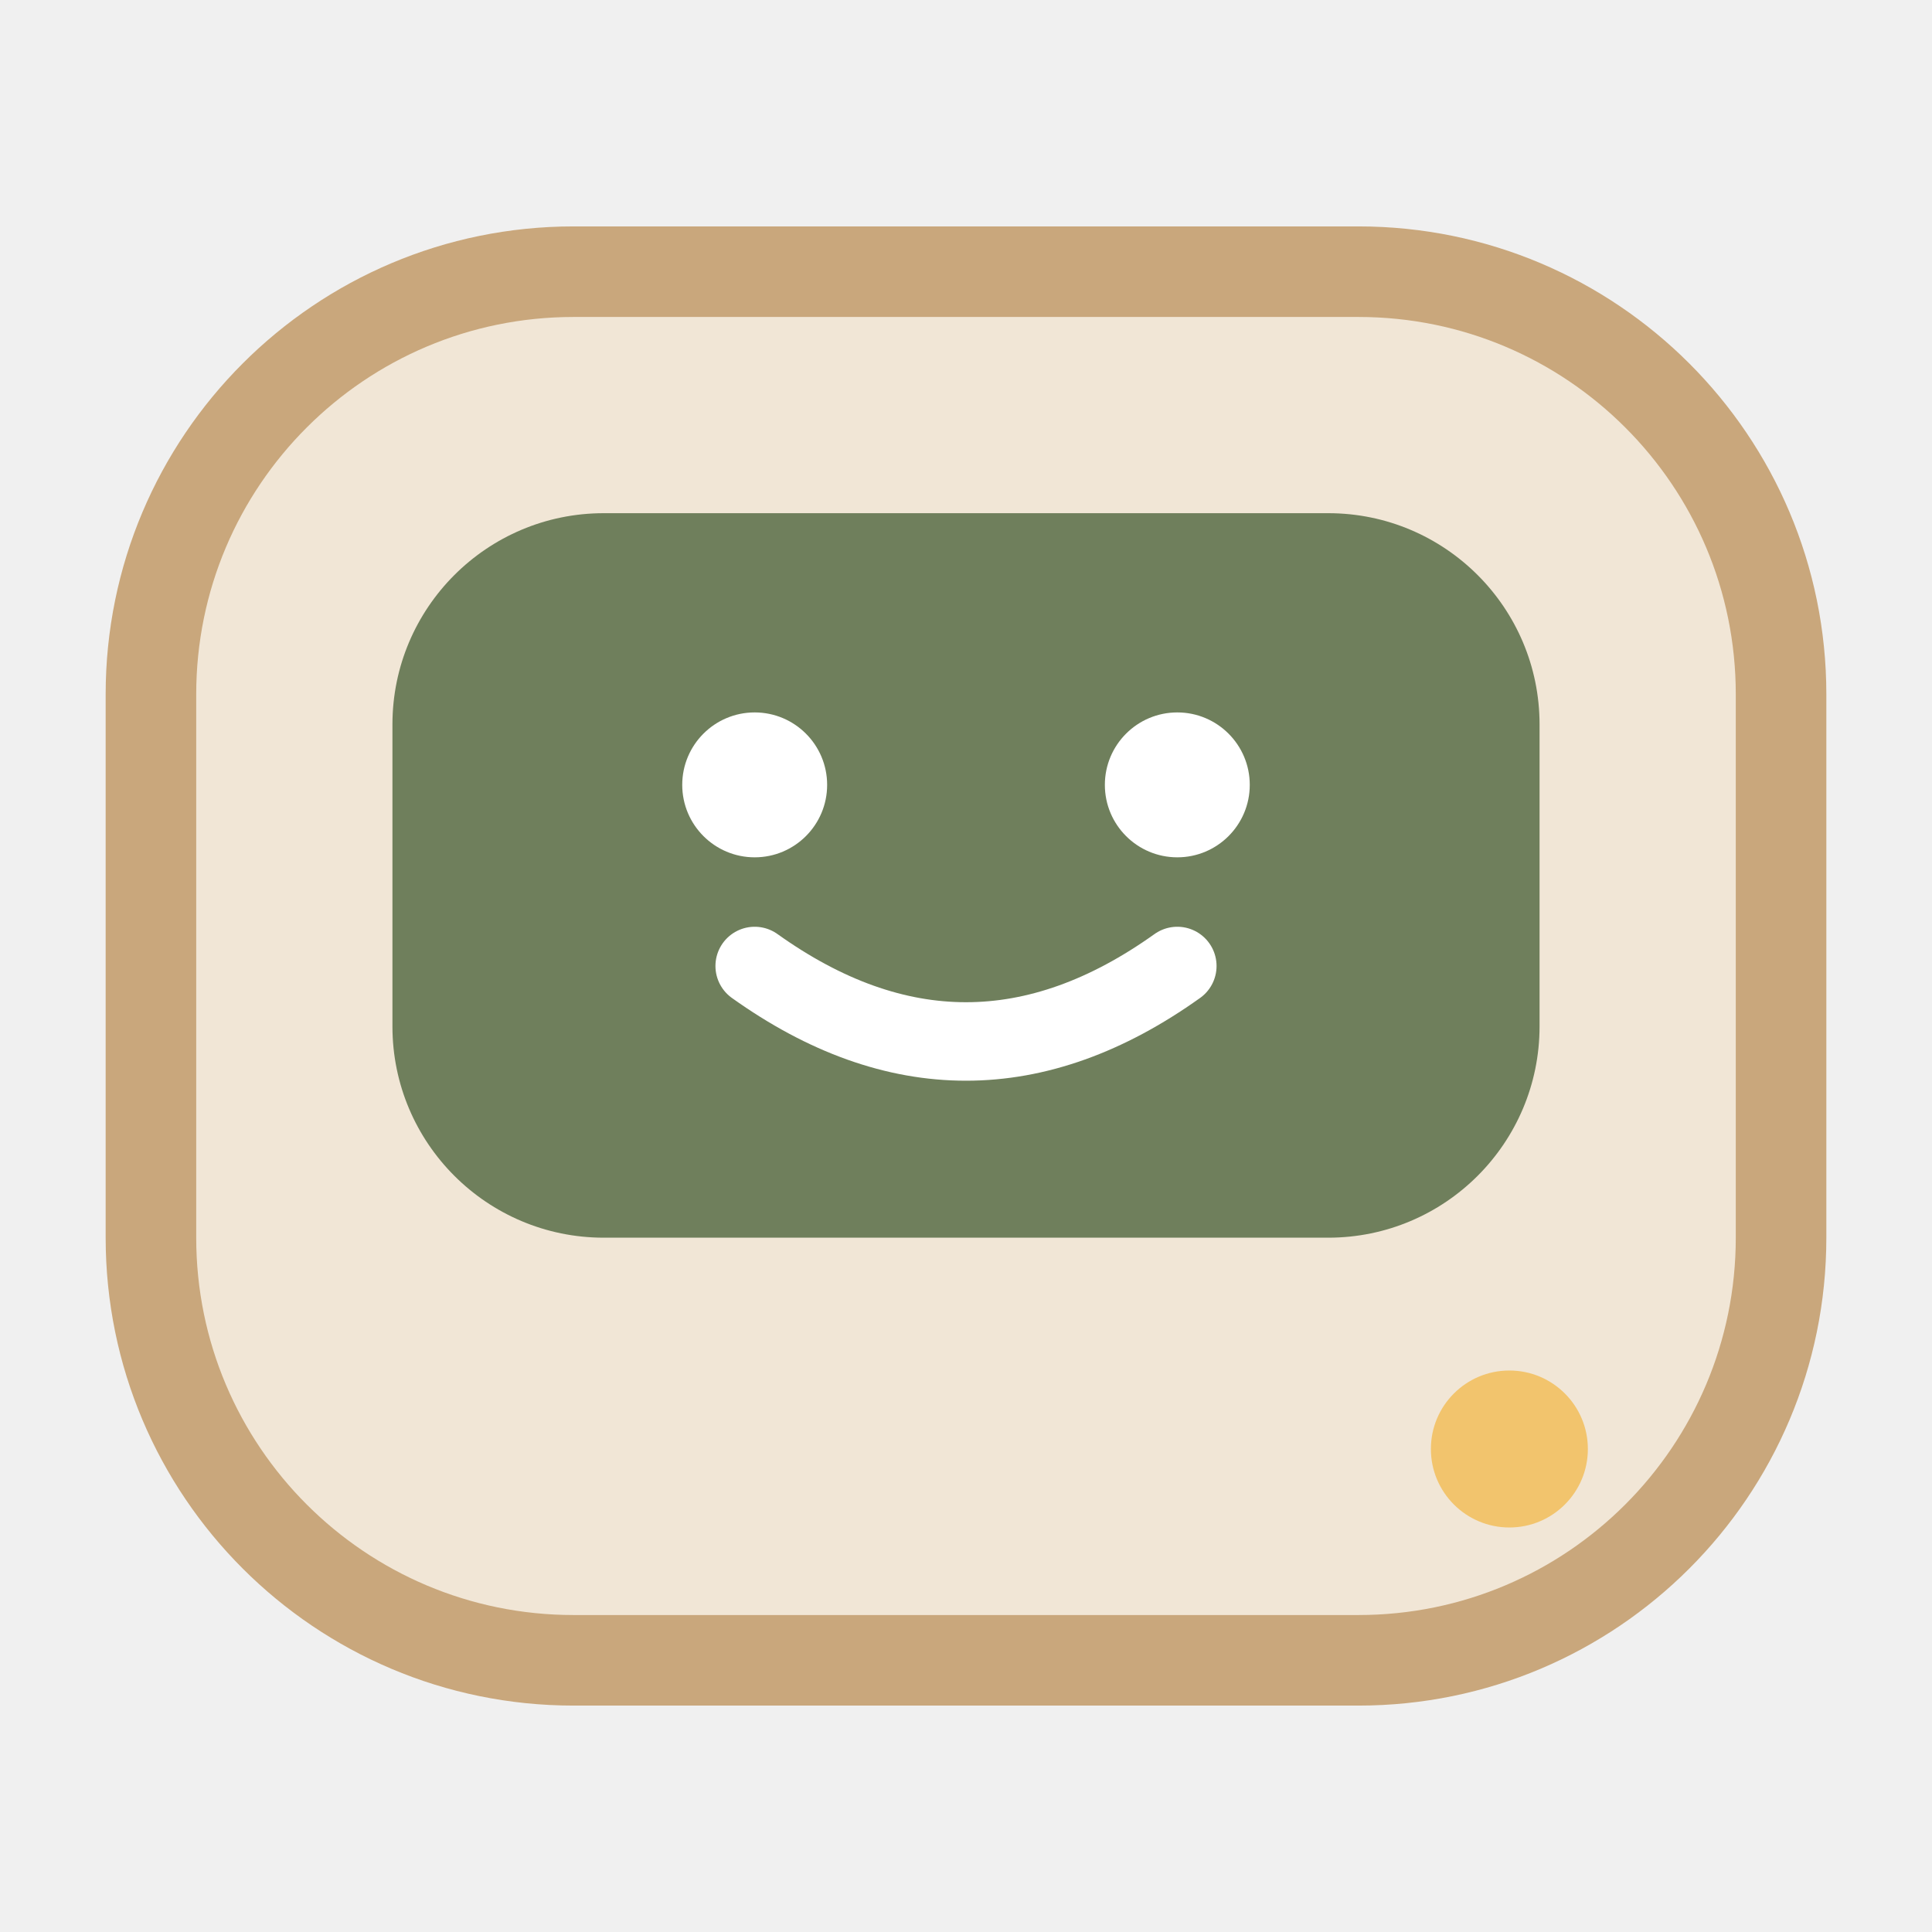
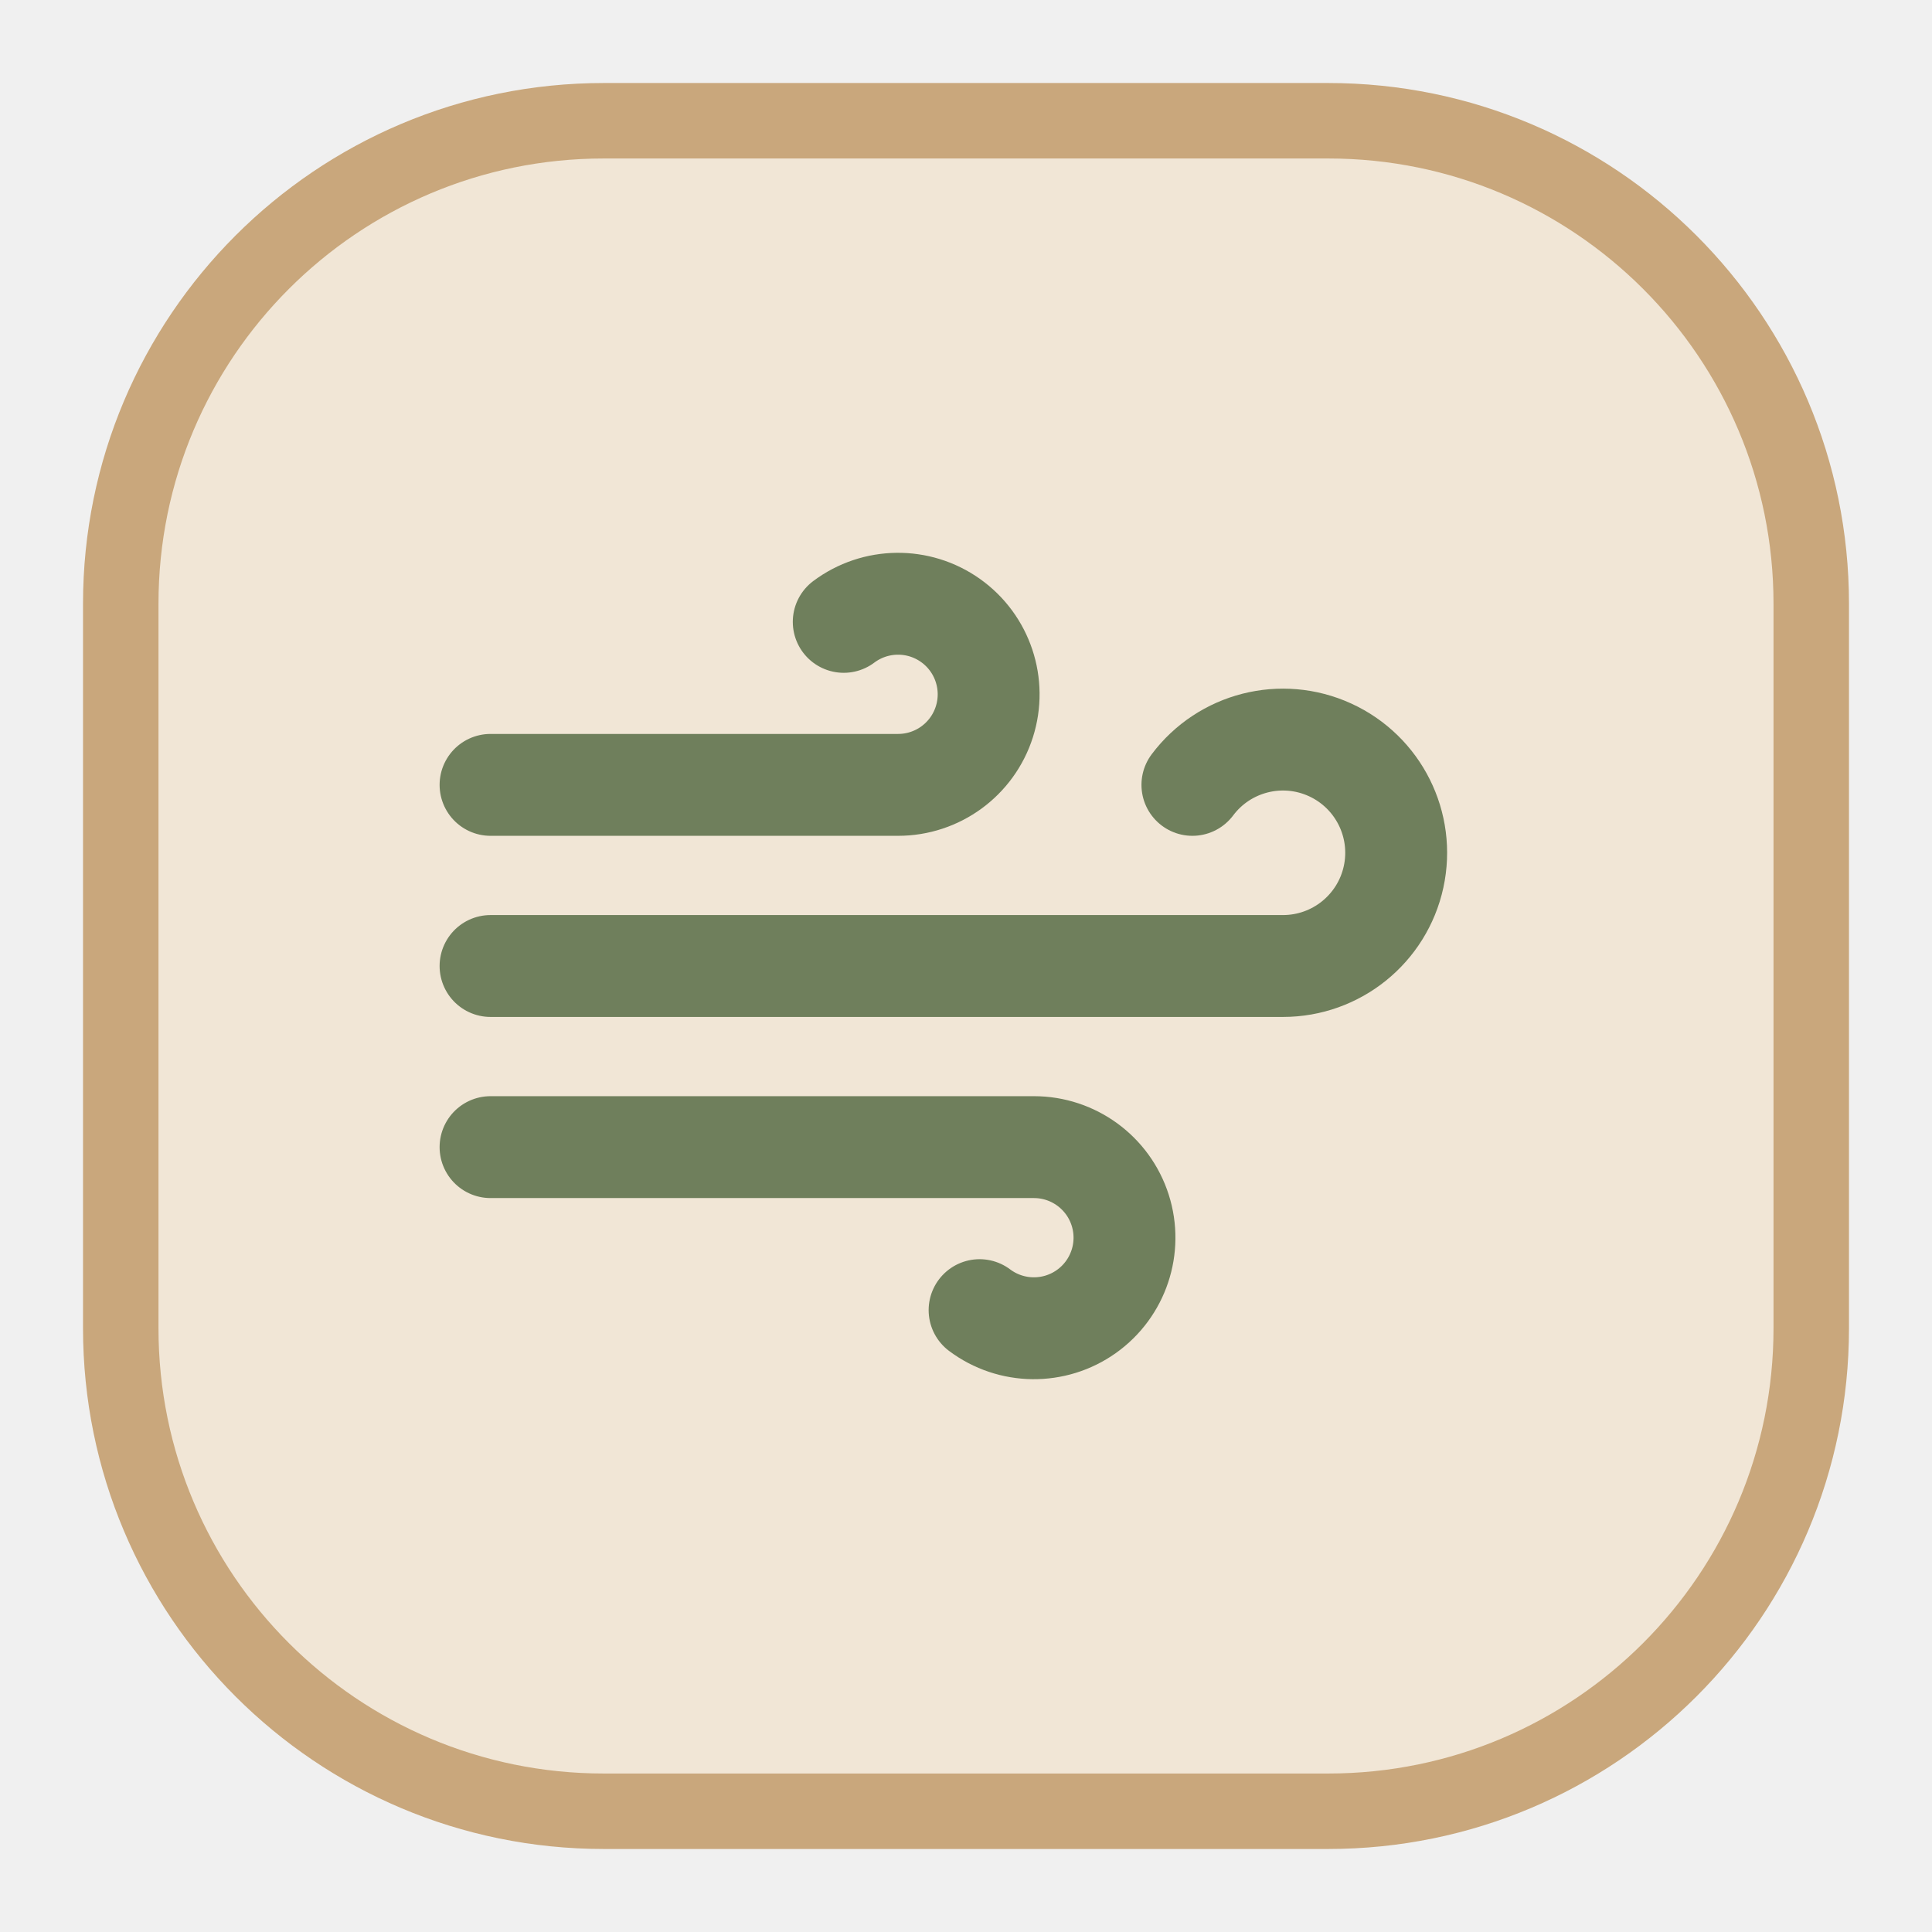
<svg xmlns="http://www.w3.org/2000/svg" viewBox="0 0 64 64">
-   <style>.b{fill:#f1e6d6;stroke:#c9a77c}.s{fill:#6f7f5c}@media (prefers-color-scheme:dark){.b{fill:#3a2c1f;stroke:#8a6a48}.s{fill:#a3b18a}}</style>
-   <rect class="b" x="5" y="9" width="54" height="46" rx="14" stroke-width="3" stroke-linejoin="round" />
-   <rect class="s" x="13" y="17" width="38" height="24" rx="7" />
-   <circle cx="25" cy="26" r="2.4" fill="#fff" />
-   <circle cx="39" cy="26" r="2.4" fill="#fff" />
-   <path d="M25 32q7 5 14 0" fill="none" stroke="#fff" stroke-width="2.6" stroke-linecap="round" />
-   <circle cx="50" cy="48" r="2.6" fill="#f2c46d" />
+   <style>.t{fill:#f1e6d6;stroke:#c9a77c}.g{stroke:#6f7f5c}@media (prefers-color-scheme:dark){.t{fill:#3a2c1f;stroke:#8a6a48}.g{stroke:#a3b18a}}</style>
+   <rect class="t" x="4" y="4" width="56" height="56" rx="16" stroke-width="2.5" stroke-linejoin="round" />
+   <g transform="translate(13.25 14) scale(1.5)" fill="none" class="g" stroke-width="2.25" stroke-linecap="round" stroke-linejoin="round">
+     <path d="M12.8 19.6A2 2 0 1 0 14 16H2" />
+     <path d="M17.5 8a2.5 2.5 0 1 1 2 4H2" />
+     <path d="M9.8 4.4A2 2 0 1 1 11 8H2" />
+   </g>
</svg>
